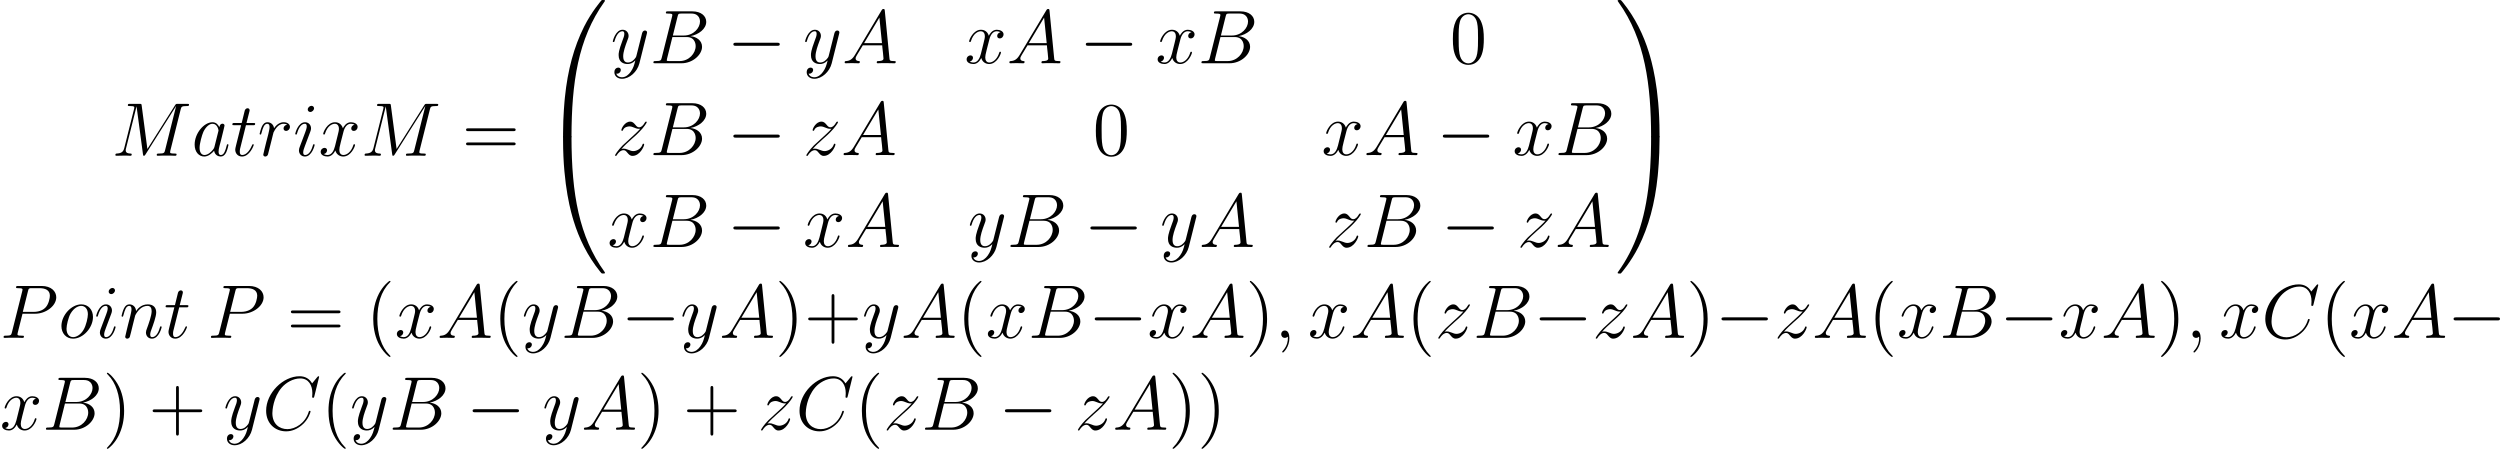
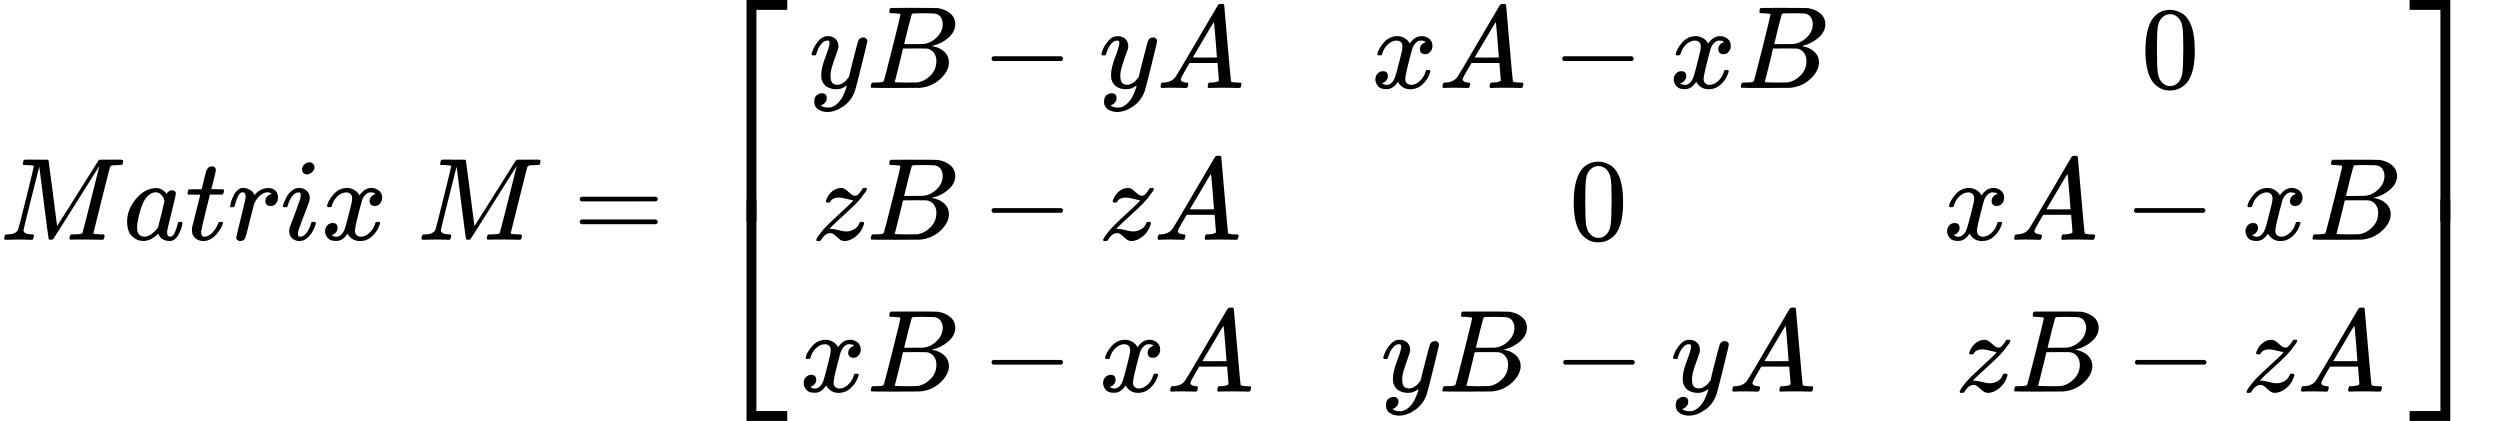
- <svg xmlns="http://www.w3.org/2000/svg" xmlns:xlink="http://www.w3.org/1999/xlink" version="1.1" width="444.278pt" height="79.762pt" viewBox="-.165 -.229 444.278 79.762">
+ <svg xmlns="http://www.w3.org/2000/svg" xmlns:xlink="http://www.w3.org/1999/xlink" width="385.880px" height="64.968px" viewBox="0 -2044.7 21319.9 3589.3">
  <defs>
-     <path id="g1-0" d="M7.878-2.75C8.082-2.75 8.297-2.75 8.297-2.989S8.082-3.228 7.878-3.228H1.411C1.207-3.228 .992-3.228 .992-2.989S1.207-2.75 1.411-2.75H7.878Z" />
-     <path id="g0-48" d="M4.471 21.161C4.734 21.161 4.806 21.161 4.806 20.993C4.83 12.613 5.798 5.655 9.983-.191C10.066-.299 10.066-.323 10.066-.347C10.066-.466 9.983-.466 9.791-.466S9.576-.466 9.552-.442C9.504-.406 7.986 1.339 6.779 3.742C5.2 6.898 4.208 10.521 3.766 14.872C3.73 15.243 3.479 17.73 3.479 20.563V21.029C3.491 21.161 3.563 21.161 3.814 21.161H4.471Z" />
-     <path id="g0-49" d="M6.97 20.563C6.97 13.258 5.667 8.978 5.296 7.771C4.483 5.117 3.156 2.319 1.16-.143C.98-.359 .933-.418 .885-.442C.861-.454 .849-.466 .658-.466C.478-.466 .383-.466 .383-.347C.383-.323 .383-.299 .538-.084C4.698 5.727 5.631 12.9 5.643 20.993C5.643 21.161 5.715 21.161 5.978 21.161H6.635C6.886 21.161 6.958 21.161 6.97 21.029V20.563Z" />
-     <path id="g0-64" d="M3.814-.598C3.563-.598 3.491-.598 3.479-.466V0C3.479 7.305 4.782 11.585 5.153 12.792C5.966 15.446 7.293 18.244 9.289 20.706C9.468 20.922 9.516 20.981 9.564 21.005C9.588 21.017 9.6 21.029 9.791 21.029S10.066 21.029 10.066 20.91C10.066 20.886 10.066 20.862 9.995 20.754C6.013 15.231 4.818 8.584 4.806-.43C4.806-.598 4.734-.598 4.471-.598H3.814Z" />
-     <path id="g0-65" d="M6.97-.466C6.958-.598 6.886-.598 6.635-.598H5.978C5.715-.598 5.643-.598 5.643-.43C5.643 .801 5.631 3.646 5.32 6.623C4.674 12.804 3.084 17.084 .466 20.754C.383 20.862 .383 20.886 .383 20.91C.383 21.029 .478 21.029 .658 21.029C.849 21.029 .873 21.029 .897 21.005C.944 20.969 2.463 19.224 3.67 16.821C5.248 13.665 6.241 10.042 6.683 5.691C6.719 5.32 6.97 2.833 6.97 0V-.466Z" />
-     <path id="g3-40" d="M3.885 2.905C3.885 2.869 3.885 2.845 3.682 2.642C2.487 1.435 1.817-.538 1.817-2.977C1.817-5.296 2.379-7.293 3.766-8.703C3.885-8.811 3.885-8.835 3.885-8.871C3.885-8.942 3.826-8.966 3.778-8.966C3.622-8.966 2.642-8.106 2.056-6.934C1.447-5.727 1.172-4.447 1.172-2.977C1.172-1.913 1.339-.49 1.961 .789C2.666 2.224 3.646 3.001 3.778 3.001C3.826 3.001 3.885 2.977 3.885 2.905Z" />
-     <path id="g3-41" d="M3.371-2.977C3.371-3.885 3.252-5.368 2.582-6.755C1.877-8.189 .897-8.966 .765-8.966C.717-8.966 .658-8.942 .658-8.871C.658-8.835 .658-8.811 .861-8.608C2.056-7.4 2.726-5.428 2.726-2.989C2.726-.669 2.164 1.327 .777 2.738C.658 2.845 .658 2.869 .658 2.905C.658 2.977 .717 3.001 .765 3.001C.921 3.001 1.901 2.14 2.487 .968C3.096-.251 3.371-1.542 3.371-2.977Z" />
-     <path id="g3-43" d="M4.77-2.762H8.07C8.237-2.762 8.452-2.762 8.452-2.977C8.452-3.204 8.249-3.204 8.07-3.204H4.77V-6.504C4.77-6.671 4.77-6.886 4.555-6.886C4.328-6.886 4.328-6.683 4.328-6.504V-3.204H1.028C.861-3.204 .646-3.204 .646-2.989C.646-2.762 .849-2.762 1.028-2.762H4.328V.538C4.328 .705 4.328 .921 4.543 .921C4.77 .921 4.77 .717 4.77 .538V-2.762Z" />
-     <path id="g3-48" d="M5.356-3.826C5.356-4.818 5.296-5.786 4.866-6.695C4.376-7.687 3.515-7.95 2.929-7.95C2.236-7.95 1.387-7.603 .944-6.611C.61-5.858 .49-5.117 .49-3.826C.49-2.666 .574-1.793 1.004-.944C1.47-.036 2.295 .251 2.917 .251C3.957 .251 4.555-.371 4.902-1.064C5.332-1.961 5.356-3.132 5.356-3.826ZM2.917 .012C2.534 .012 1.757-.203 1.53-1.506C1.399-2.224 1.399-3.132 1.399-3.969C1.399-4.949 1.399-5.834 1.59-6.539C1.793-7.34 2.403-7.711 2.917-7.711C3.371-7.711 4.065-7.436 4.292-6.408C4.447-5.727 4.447-4.782 4.447-3.969C4.447-3.168 4.447-2.26 4.316-1.53C4.089-.215 3.335 .012 2.917 .012Z" />
-     <path id="g3-61" d="M8.07-3.873C8.237-3.873 8.452-3.873 8.452-4.089C8.452-4.316 8.249-4.316 8.07-4.316H1.028C.861-4.316 .646-4.316 .646-4.101C.646-3.873 .849-3.873 1.028-3.873H8.07ZM8.07-1.65C8.237-1.65 8.452-1.65 8.452-1.865C8.452-2.092 8.249-2.092 8.07-2.092H1.028C.861-2.092 .646-2.092 .646-1.877C.646-1.65 .849-1.65 1.028-1.65H8.07Z" />
-     <path id="g2-59" d="M2.331 .048C2.331-.646 2.104-1.16 1.614-1.16C1.231-1.16 1.04-.849 1.04-.586S1.219 0 1.626 0C1.781 0 1.913-.048 2.02-.155C2.044-.179 2.056-.179 2.068-.179C2.092-.179 2.092-.012 2.092 .048C2.092 .442 2.02 1.219 1.327 1.997C1.196 2.14 1.196 2.164 1.196 2.188C1.196 2.248 1.255 2.307 1.315 2.307C1.411 2.307 2.331 1.423 2.331 .048Z" />
-     <path id="g2-65" d="M2.032-1.327C1.614-.622 1.207-.383 .634-.347C.502-.335 .406-.335 .406-.12C.406-.048 .466 0 .55 0C.765 0 1.303-.024 1.518-.024C1.865-.024 2.248 0 2.582 0C2.654 0 2.798 0 2.798-.227C2.798-.335 2.702-.347 2.63-.347C2.355-.371 2.128-.466 2.128-.753C2.128-.921 2.2-1.052 2.355-1.315L3.264-2.821H6.312C6.324-2.714 6.324-2.618 6.336-2.511C6.372-2.2 6.516-.956 6.516-.729C6.516-.371 5.906-.347 5.715-.347C5.583-.347 5.452-.347 5.452-.132C5.452 0 5.559 0 5.631 0C5.834 0 6.073-.024 6.276-.024H6.958C7.687-.024 8.213 0 8.225 0C8.309 0 8.44 0 8.44-.227C8.44-.347 8.333-.347 8.153-.347C7.496-.347 7.484-.454 7.448-.813L6.719-8.273C6.695-8.512 6.647-8.536 6.516-8.536C6.396-8.536 6.324-8.512 6.217-8.333L2.032-1.327ZM3.467-3.168L5.87-7.185L6.276-3.168H3.467Z" />
-     <path id="g2-66" d="M4.376-7.352C4.483-7.795 4.531-7.819 4.997-7.819H6.551C7.902-7.819 7.902-6.671 7.902-6.563C7.902-5.595 6.934-4.364 5.356-4.364H3.634L4.376-7.352ZM6.396-4.268C7.699-4.507 8.883-5.416 8.883-6.516C8.883-7.448 8.058-8.165 6.707-8.165H2.869C2.642-8.165 2.534-8.165 2.534-7.938C2.534-7.819 2.642-7.819 2.821-7.819C3.551-7.819 3.551-7.723 3.551-7.592C3.551-7.568 3.551-7.496 3.503-7.317L1.889-.885C1.781-.466 1.757-.347 .921-.347C.693-.347 .574-.347 .574-.132C.574 0 .646 0 .885 0H4.985C6.814 0 8.225-1.387 8.225-2.594C8.225-3.575 7.364-4.172 6.396-4.268ZM4.698-.347H3.084C2.917-.347 2.893-.347 2.821-.359C2.69-.371 2.678-.395 2.678-.49C2.678-.574 2.702-.646 2.726-.753L3.563-4.125H5.81C7.221-4.125 7.221-2.809 7.221-2.714C7.221-1.566 6.181-.347 4.698-.347Z" />
-     <path id="g2-67" d="M8.931-8.309C8.931-8.416 8.847-8.416 8.823-8.416S8.751-8.416 8.656-8.297L7.831-7.293C7.412-8.01 6.755-8.416 5.858-8.416C3.276-8.416 .598-5.798 .598-2.989C.598-.992 1.997 .251 3.742 .251C4.698 .251 5.535-.155 6.229-.741C7.269-1.614 7.58-2.774 7.58-2.869C7.58-2.977 7.484-2.977 7.448-2.977C7.34-2.977 7.329-2.905 7.305-2.857C6.755-.992 5.141-.096 3.945-.096C2.678-.096 1.578-.909 1.578-2.606C1.578-2.989 1.698-5.069 3.049-6.635C3.706-7.4 4.83-8.07 5.966-8.07C7.281-8.07 7.867-6.982 7.867-5.762C7.867-5.452 7.831-5.189 7.831-5.141C7.831-5.033 7.95-5.033 7.986-5.033C8.118-5.033 8.13-5.045 8.177-5.26L8.931-8.309Z" />
-     <path id="g2-77" d="M10.855-7.293C10.963-7.699 10.987-7.819 11.836-7.819C12.063-7.819 12.17-7.819 12.17-8.046C12.17-8.165 12.087-8.165 11.86-8.165H10.425C10.126-8.165 10.114-8.153 9.983-7.962L5.619-1.064L4.722-7.902C4.686-8.165 4.674-8.165 4.364-8.165H2.881C2.654-8.165 2.546-8.165 2.546-7.938C2.546-7.819 2.654-7.819 2.833-7.819C3.563-7.819 3.563-7.723 3.563-7.592C3.563-7.568 3.563-7.496 3.515-7.317L1.985-1.219C1.841-.646 1.566-.383 .765-.347C.729-.347 .586-.335 .586-.132C.586 0 .693 0 .741 0C.98 0 1.59-.024 1.829-.024H2.403C2.57-.024 2.774 0 2.941 0C3.025 0 3.156 0 3.156-.227C3.156-.335 3.037-.347 2.989-.347C2.594-.359 2.212-.43 2.212-.861C2.212-.98 2.212-.992 2.26-1.16L3.909-7.747H3.921L4.914-.323C4.949-.036 4.961 0 5.069 0C5.2 0 5.26-.096 5.32-.203L10.126-7.807H10.138L8.404-.885C8.297-.466 8.273-.347 7.436-.347C7.209-.347 7.089-.347 7.089-.132C7.089 0 7.197 0 7.269 0C7.472 0 7.711-.024 7.914-.024H9.325C9.528-.024 9.779 0 9.983 0C10.078 0 10.21 0 10.21-.227C10.21-.347 10.102-.347 9.923-.347C9.194-.347 9.194-.442 9.194-.562C9.194-.574 9.194-.658 9.217-.753L10.855-7.293Z" />
-     <path id="g2-80" d="M3.539-3.802H5.547C7.197-3.802 8.847-5.021 8.847-6.384C8.847-7.317 8.058-8.165 6.551-8.165H2.857C2.63-8.165 2.523-8.165 2.523-7.938C2.523-7.819 2.63-7.819 2.809-7.819C3.539-7.819 3.539-7.723 3.539-7.592C3.539-7.568 3.539-7.496 3.491-7.317L1.877-.885C1.769-.466 1.745-.347 .909-.347C.681-.347 .562-.347 .562-.132C.562 0 .669 0 .741 0C.968 0 1.207-.024 1.435-.024H2.833C3.061-.024 3.312 0 3.539 0C3.634 0 3.766 0 3.766-.227C3.766-.347 3.658-.347 3.479-.347C2.762-.347 2.75-.43 2.75-.55C2.75-.61 2.762-.693 2.774-.753L3.539-3.802ZM4.4-7.352C4.507-7.795 4.555-7.819 5.021-7.819H6.205C7.101-7.819 7.843-7.532 7.843-6.635C7.843-6.324 7.687-5.308 7.137-4.758C6.934-4.543 6.36-4.089 5.272-4.089H3.587L4.4-7.352Z" />
-     <path id="g2-97" d="M3.599-1.423C3.539-1.219 3.539-1.196 3.371-.968C3.108-.634 2.582-.12 2.02-.12C1.53-.12 1.255-.562 1.255-1.267C1.255-1.925 1.626-3.264 1.853-3.766C2.26-4.603 2.821-5.033 3.288-5.033C4.077-5.033 4.232-4.053 4.232-3.957C4.232-3.945 4.196-3.79 4.184-3.766L3.599-1.423ZM4.364-4.483C4.232-4.794 3.909-5.272 3.288-5.272C1.937-5.272 .478-3.527 .478-1.757C.478-.574 1.172 .12 1.985 .12C2.642 .12 3.204-.395 3.539-.789C3.658-.084 4.22 .12 4.579 .12S5.224-.096 5.44-.526C5.631-.933 5.798-1.662 5.798-1.71C5.798-1.769 5.75-1.817 5.679-1.817C5.571-1.817 5.559-1.757 5.511-1.578C5.332-.873 5.105-.12 4.615-.12C4.268-.12 4.244-.43 4.244-.669C4.244-.944 4.28-1.076 4.388-1.542C4.471-1.841 4.531-2.104 4.627-2.451C5.069-4.244 5.177-4.674 5.177-4.746C5.177-4.914 5.045-5.045 4.866-5.045C4.483-5.045 4.388-4.627 4.364-4.483Z" />
-     <path id="g2-105" d="M3.383-1.71C3.383-1.769 3.335-1.817 3.264-1.817C3.156-1.817 3.144-1.781 3.084-1.578C2.774-.49 2.283-.12 1.889-.12C1.745-.12 1.578-.155 1.578-.514C1.578-.837 1.722-1.196 1.853-1.554L2.69-3.778C2.726-3.873 2.809-4.089 2.809-4.316C2.809-4.818 2.451-5.272 1.865-5.272C.765-5.272 .323-3.539 .323-3.443C.323-3.395 .371-3.335 .454-3.335C.562-3.335 .574-3.383 .622-3.551C.909-4.555 1.363-5.033 1.829-5.033C1.937-5.033 2.14-5.021 2.14-4.639C2.14-4.328 1.985-3.933 1.889-3.67L1.052-1.447C.98-1.255 .909-1.064 .909-.849C.909-.311 1.279 .12 1.853 .12C2.953 .12 3.383-1.626 3.383-1.71ZM3.288-7.46C3.288-7.639 3.144-7.855 2.881-7.855C2.606-7.855 2.295-7.592 2.295-7.281C2.295-6.982 2.546-6.886 2.69-6.886C3.013-6.886 3.288-7.197 3.288-7.46Z" />
-     <path id="g2-110" d="M2.463-3.503C2.487-3.575 2.786-4.172 3.228-4.555C3.539-4.842 3.945-5.033 4.411-5.033C4.89-5.033 5.057-4.674 5.057-4.196C5.057-3.515 4.567-2.152 4.328-1.506C4.22-1.219 4.16-1.064 4.16-.849C4.16-.311 4.531 .12 5.105 .12C6.217 .12 6.635-1.638 6.635-1.71C6.635-1.769 6.587-1.817 6.516-1.817C6.408-1.817 6.396-1.781 6.336-1.578C6.061-.598 5.607-.12 5.141-.12C5.021-.12 4.83-.132 4.83-.514C4.83-.813 4.961-1.172 5.033-1.339C5.272-1.997 5.774-3.335 5.774-4.017C5.774-4.734 5.356-5.272 4.447-5.272C3.383-5.272 2.821-4.519 2.606-4.22C2.57-4.902 2.08-5.272 1.554-5.272C1.172-5.272 .909-5.045 .705-4.639C.49-4.208 .323-3.491 .323-3.443S.371-3.335 .454-3.335C.55-3.335 .562-3.347 .634-3.622C.825-4.352 1.04-5.033 1.518-5.033C1.793-5.033 1.889-4.842 1.889-4.483C1.889-4.22 1.769-3.754 1.686-3.383L1.351-2.092C1.303-1.865 1.172-1.327 1.112-1.112C1.028-.801 .897-.239 .897-.179C.897-.012 1.028 .12 1.207 .12C1.351 .12 1.518 .048 1.614-.132C1.638-.191 1.745-.61 1.805-.849L2.068-1.925L2.463-3.503Z" />
-     <path id="g2-111" d="M5.452-3.288C5.452-4.423 4.71-5.272 3.622-5.272C2.044-5.272 .49-3.551 .49-1.865C.49-.729 1.231 .12 2.319 .12C3.909 .12 5.452-1.602 5.452-3.288ZM2.331-.12C1.733-.12 1.291-.598 1.291-1.435C1.291-1.985 1.578-3.204 1.913-3.802C2.451-4.722 3.12-5.033 3.61-5.033C4.196-5.033 4.651-4.555 4.651-3.718C4.651-3.24 4.4-1.961 3.945-1.231C3.455-.43 2.798-.12 2.331-.12Z" />
-     <path id="g2-114" d="M4.651-4.89C4.28-4.818 4.089-4.555 4.089-4.292C4.089-4.005 4.316-3.909 4.483-3.909C4.818-3.909 5.093-4.196 5.093-4.555C5.093-4.937 4.722-5.272 4.125-5.272C3.646-5.272 3.096-5.057 2.594-4.328C2.511-4.961 2.032-5.272 1.554-5.272C1.088-5.272 .849-4.914 .705-4.651C.502-4.22 .323-3.503 .323-3.443C.323-3.395 .371-3.335 .454-3.335C.55-3.335 .562-3.347 .634-3.622C.813-4.34 1.04-5.033 1.518-5.033C1.805-5.033 1.889-4.83 1.889-4.483C1.889-4.22 1.769-3.754 1.686-3.383L1.351-2.092C1.303-1.865 1.172-1.327 1.112-1.112C1.028-.801 .897-.239 .897-.179C.897-.012 1.028 .12 1.207 .12C1.339 .12 1.566 .036 1.638-.203C1.674-.299 2.116-2.104 2.188-2.379C2.248-2.642 2.319-2.893 2.379-3.156C2.427-3.324 2.475-3.515 2.511-3.67C2.546-3.778 2.869-4.364 3.168-4.627C3.312-4.758 3.622-5.033 4.113-5.033C4.304-5.033 4.495-4.997 4.651-4.89Z" />
-     <path id="g2-116" d="M2.403-4.806H3.503C3.73-4.806 3.85-4.806 3.85-5.021C3.85-5.153 3.778-5.153 3.539-5.153H2.487L2.929-6.898C2.977-7.066 2.977-7.089 2.977-7.173C2.977-7.364 2.821-7.472 2.666-7.472C2.57-7.472 2.295-7.436 2.2-7.054L1.733-5.153H.61C.371-5.153 .263-5.153 .263-4.926C.263-4.806 .347-4.806 .574-4.806H1.638L.849-1.65C.753-1.231 .717-1.112 .717-.956C.717-.395 1.112 .12 1.781 .12C2.989 .12 3.634-1.626 3.634-1.71C3.634-1.781 3.587-1.817 3.515-1.817C3.491-1.817 3.443-1.817 3.419-1.769C3.407-1.757 3.395-1.745 3.312-1.554C3.061-.956 2.511-.12 1.817-.12C1.459-.12 1.435-.418 1.435-.681C1.435-.693 1.435-.921 1.47-1.064L2.403-4.806Z" />
-     <path id="g2-120" d="M5.667-4.878C5.284-4.806 5.141-4.519 5.141-4.292C5.141-4.005 5.368-3.909 5.535-3.909C5.894-3.909 6.145-4.22 6.145-4.543C6.145-5.045 5.571-5.272 5.069-5.272C4.34-5.272 3.933-4.555 3.826-4.328C3.551-5.224 2.809-5.272 2.594-5.272C1.375-5.272 .729-3.706 .729-3.443C.729-3.395 .777-3.335 .861-3.335C.956-3.335 .98-3.407 1.004-3.455C1.411-4.782 2.212-5.033 2.558-5.033C3.096-5.033 3.204-4.531 3.204-4.244C3.204-3.981 3.132-3.706 2.989-3.132L2.582-1.494C2.403-.777 2.056-.12 1.423-.12C1.363-.12 1.064-.12 .813-.275C1.243-.359 1.339-.717 1.339-.861C1.339-1.1 1.16-1.243 .933-1.243C.646-1.243 .335-.992 .335-.61C.335-.108 .897 .12 1.411 .12C1.985 .12 2.391-.335 2.642-.825C2.833-.12 3.431 .12 3.873 .12C5.093 .12 5.738-1.447 5.738-1.71C5.738-1.769 5.691-1.817 5.619-1.817C5.511-1.817 5.499-1.757 5.464-1.662C5.141-.61 4.447-.12 3.909-.12C3.491-.12 3.264-.43 3.264-.921C3.264-1.184 3.312-1.375 3.503-2.164L3.921-3.79C4.101-4.507 4.507-5.033 5.057-5.033C5.081-5.033 5.416-5.033 5.667-4.878Z" />
-     <path id="g2-121" d="M3.144 1.339C2.821 1.793 2.355 2.2 1.769 2.2C1.626 2.2 1.052 2.176 .873 1.626C.909 1.638 .968 1.638 .992 1.638C1.351 1.638 1.59 1.327 1.59 1.052S1.363 .681 1.184 .681C.992 .681 .574 .825 .574 1.411C.574 2.02 1.088 2.439 1.769 2.439C2.965 2.439 4.172 1.339 4.507 .012L5.679-4.651C5.691-4.71 5.715-4.782 5.715-4.854C5.715-5.033 5.571-5.153 5.392-5.153C5.284-5.153 5.033-5.105 4.937-4.746L4.053-1.231C3.993-1.016 3.993-.992 3.897-.861C3.658-.526 3.264-.12 2.69-.12C2.02-.12 1.961-.777 1.961-1.1C1.961-1.781 2.283-2.702 2.606-3.563C2.738-3.909 2.809-4.077 2.809-4.316C2.809-4.818 2.451-5.272 1.865-5.272C.765-5.272 .323-3.539 .323-3.443C.323-3.395 .371-3.335 .454-3.335C.562-3.335 .574-3.383 .622-3.551C.909-4.555 1.363-5.033 1.829-5.033C1.937-5.033 2.14-5.033 2.14-4.639C2.14-4.328 2.008-3.981 1.829-3.527C1.243-1.961 1.243-1.566 1.243-1.279C1.243-.143 2.056 .12 2.654 .12C3.001 .12 3.431 .012 3.85-.43L3.862-.418C3.682 .287 3.563 .753 3.144 1.339Z" />
-     <path id="g2-122" d="M1.518-.968C2.032-1.554 2.451-1.925 3.049-2.463C3.766-3.084 4.077-3.383 4.244-3.563C5.081-4.388 5.499-5.081 5.499-5.177S5.404-5.272 5.38-5.272C5.296-5.272 5.272-5.224 5.212-5.141C4.914-4.627 4.627-4.376 4.316-4.376C4.065-4.376 3.933-4.483 3.706-4.77C3.455-5.069 3.252-5.272 2.905-5.272C2.032-5.272 1.506-4.184 1.506-3.933C1.506-3.897 1.518-3.826 1.626-3.826C1.722-3.826 1.733-3.873 1.769-3.957C1.973-4.435 2.546-4.519 2.774-4.519C3.025-4.519 3.264-4.435 3.515-4.328C3.969-4.136 4.16-4.136 4.28-4.136C4.364-4.136 4.411-4.136 4.471-4.148C4.077-3.682 3.431-3.108 2.893-2.618L1.686-1.506C.956-.765 .514-.06 .514 .024C.514 .096 .574 .12 .646 .12S.729 .108 .813-.036C1.004-.335 1.387-.777 1.829-.777C2.08-.777 2.2-.693 2.439-.395C2.666-.132 2.869 .12 3.252 .12C4.423 .12 5.093-1.399 5.093-1.674C5.093-1.722 5.081-1.793 4.961-1.793C4.866-1.793 4.854-1.745 4.818-1.626C4.555-.921 3.85-.634 3.383-.634C3.132-.634 2.893-.717 2.642-.825C2.164-1.016 2.032-1.016 1.877-1.016C1.757-1.016 1.626-1.016 1.518-.968Z" />
+     <path id="MJX-141-TEX-I-4D" d="M289 629Q289 635 232 637Q208 637 201 638T194 648Q194 649 196 659Q197 662 198 666T199 671T201 676T203 679T207 681T212 683T220 683T232 684Q238 684 262 684T307 683Q386 683 398 683T414 678Q415 674 451 396L487 117L510 154Q534 190 574 254T662 394Q837 673 839 675Q840 676 842 678T846 681L852 683H948Q965 683 988 683T1017 684Q1051 684 1051 673Q1051 668 1048 656T1045 643Q1041 637 1008 637Q968 636 957 634T939 623Q936 618 867 340T797 59Q797 55 798 54T805 50T822 48T855 46H886Q892 37 892 35Q892 19 885 5Q880 0 869 0Q864 0 828 1T736 2Q675 2 644 2T609 1Q592 1 592 11Q592 13 594 25Q598 41 602 43T625 46Q652 46 685 49Q699 52 704 61Q706 65 742 207T813 490T848 631L654 322Q458 10 453 5Q451 4 449 3Q444 0 433 0Q418 0 415 7Q413 11 374 317L335 624L267 354Q200 88 200 79Q206 46 272 46H282Q288 41 289 37T286 19Q282 3 278 1Q274 0 267 0Q265 0 255 0T221 1T157 2Q127 2 95 1T58 0Q43 0 39 2T35 11Q35 13 38 25T43 40Q45 46 65 46Q135 46 154 86Q158 92 223 354T289 629Z" />
+     <path id="MJX-141-TEX-I-61" d="M33 157Q33 258 109 349T280 441Q331 441 370 392Q386 422 416 422Q429 422 439 414T449 394Q449 381 412 234T374 68Q374 43 381 35T402 26Q411 27 422 35Q443 55 463 131Q469 151 473 152Q475 153 483 153H487Q506 153 506 144Q506 138 501 117T481 63T449 13Q436 0 417 -8Q409 -10 393 -10Q359 -10 336 5T306 36L300 51Q299 52 296 50Q294 48 292 46Q233 -10 172 -10Q117 -10 75 30T33 157ZM351 328Q351 334 346 350T323 385T277 405Q242 405 210 374T160 293Q131 214 119 129Q119 126 119 118T118 106Q118 61 136 44T179 26Q217 26 254 59T298 110Q300 114 325 217T351 328Z" />
+     <path id="MJX-141-TEX-I-74" d="M26 385Q19 392 19 395Q19 399 22 411T27 425Q29 430 36 430T87 431H140L159 511Q162 522 166 540T173 566T179 586T187 603T197 615T211 624T229 626Q247 625 254 615T261 596Q261 589 252 549T232 470L222 433Q222 431 272 431H323Q330 424 330 420Q330 398 317 385H210L174 240Q135 80 135 68Q135 26 162 26Q197 26 230 60T283 144Q285 150 288 151T303 153H307Q322 153 322 145Q322 142 319 133Q314 117 301 95T267 48T216 6T155 -11Q125 -11 98 4T59 56Q57 64 57 83V101L92 241Q127 382 128 383Q128 385 77 385H26Z" />
+     <path id="MJX-141-TEX-I-72" d="M21 287Q22 290 23 295T28 317T38 348T53 381T73 411T99 433T132 442Q161 442 183 430T214 408T225 388Q227 382 228 382T236 389Q284 441 347 441H350Q398 441 422 400Q430 381 430 363Q430 333 417 315T391 292T366 288Q346 288 334 299T322 328Q322 376 378 392Q356 405 342 405Q286 405 239 331Q229 315 224 298T190 165Q156 25 151 16Q138 -11 108 -11Q95 -11 87 -5T76 7T74 17Q74 30 114 189T154 366Q154 405 128 405Q107 405 92 377T68 316T57 280Q55 278 41 278H27Q21 284 21 287Z" />
+     <path id="MJX-141-TEX-I-69" d="M184 600Q184 624 203 642T247 661Q265 661 277 649T290 619Q290 596 270 577T226 557Q211 557 198 567T184 600ZM21 287Q21 295 30 318T54 369T98 420T158 442Q197 442 223 419T250 357Q250 340 236 301T196 196T154 83Q149 61 149 51Q149 26 166 26Q175 26 185 29T208 43T235 78T260 137Q263 149 265 151T282 153Q302 153 302 143Q302 135 293 112T268 61T223 11T161 -11Q129 -11 102 10T74 74Q74 91 79 106T122 220Q160 321 166 341T173 380Q173 404 156 404H154Q124 404 99 371T61 287Q60 286 59 284T58 281T56 279T53 278T49 278T41 278H27Q21 284 21 287Z" />
+     <path id="MJX-141-TEX-I-78" d="M52 289Q59 331 106 386T222 442Q257 442 286 424T329 379Q371 442 430 442Q467 442 494 420T522 361Q522 332 508 314T481 292T458 288Q439 288 427 299T415 328Q415 374 465 391Q454 404 425 404Q412 404 406 402Q368 386 350 336Q290 115 290 78Q290 50 306 38T341 26Q378 26 414 59T463 140Q466 150 469 151T485 153H489Q504 153 504 145Q504 144 502 134Q486 77 440 33T333 -11Q263 -11 227 52Q186 -10 133 -10H127Q78 -10 57 16T35 71Q35 103 54 123T99 143Q142 143 142 101Q142 81 130 66T107 46T94 41L91 40Q91 39 97 36T113 29T132 26Q168 26 194 71Q203 87 217 139T245 247T261 313Q266 340 266 352Q266 380 251 392T217 404Q177 404 142 372T93 290Q91 281 88 280T72 278H58Q52 284 52 289Z" />
+     <path id="MJX-141-TEX-N-A0" d="" />
+     <path id="MJX-141-TEX-N-3D" d="M56 347Q56 360 70 367H707Q722 359 722 347Q722 336 708 328L390 327H72Q56 332 56 347ZM56 153Q56 168 72 173H708Q722 163 722 153Q722 140 707 133H70Q56 140 56 153Z" />
+     <path id="MJX-141-TEX-S4-23A1" d="M319 -645V1154H666V1070H403V-645H319Z" />
+     <path id="MJX-141-TEX-S4-23A3" d="M319 -644V1155H403V-560H666V-644H319Z" />
+     <path id="MJX-141-TEX-S4-23A2" d="M319 0V602H403V0H319Z" />
+     <path id="MJX-141-TEX-I-79" d="M21 287Q21 301 36 335T84 406T158 442Q199 442 224 419T250 355Q248 336 247 334Q247 331 231 288T198 191T182 105Q182 62 196 45T238 27Q261 27 281 38T312 61T339 94Q339 95 344 114T358 173T377 247Q415 397 419 404Q432 431 462 431Q475 431 483 424T494 412T496 403Q496 390 447 193T391 -23Q363 -106 294 -155T156 -205Q111 -205 77 -183T43 -117Q43 -95 50 -80T69 -58T89 -48T106 -45Q150 -45 150 -87Q150 -107 138 -122T115 -142T102 -147L99 -148Q101 -153 118 -160T152 -167H160Q177 -167 186 -165Q219 -156 247 -127T290 -65T313 -9T321 21L315 17Q309 13 296 6T270 -6Q250 -11 231 -11Q185 -11 150 11T104 82Q103 89 103 113Q103 170 138 262T173 379Q173 380 173 381Q173 390 173 393T169 400T158 404H154Q131 404 112 385T82 344T65 302T57 280Q55 278 41 278H27Q21 284 21 287Z" />
+     <path id="MJX-141-TEX-I-42" d="M231 637Q204 637 199 638T194 649Q194 676 205 682Q206 683 335 683Q594 683 608 681Q671 671 713 636T756 544Q756 480 698 429T565 360L555 357Q619 348 660 311T702 219Q702 146 630 78T453 1Q446 0 242 0Q42 0 39 2Q35 5 35 10Q35 17 37 24Q42 43 47 45Q51 46 62 46H68Q95 46 128 49Q142 52 147 61Q150 65 219 339T288 628Q288 635 231 637ZM649 544Q649 574 634 600T585 634Q578 636 493 637Q473 637 451 637T416 636H403Q388 635 384 626Q382 622 352 506Q352 503 351 500L320 374H401Q482 374 494 376Q554 386 601 434T649 544ZM595 229Q595 273 572 302T512 336Q506 337 429 337Q311 337 310 336Q310 334 293 263T258 122L240 52Q240 48 252 48T333 46Q422 46 429 47Q491 54 543 105T595 229Z" />
+     <path id="MJX-141-TEX-N-2212" d="M84 237T84 250T98 270H679Q694 262 694 250T679 230H98Q84 237 84 250Z" />
+     <path id="MJX-141-TEX-I-41" d="M208 74Q208 50 254 46Q272 46 272 35Q272 34 270 22Q267 8 264 4T251 0Q249 0 239 0T205 1T141 2Q70 2 50 0H42Q35 7 35 11Q37 38 48 46H62Q132 49 164 96Q170 102 345 401T523 704Q530 716 547 716H555H572Q578 707 578 706L606 383Q634 60 636 57Q641 46 701 46Q726 46 726 36Q726 34 723 22Q720 7 718 4T704 0Q701 0 690 0T651 1T578 2Q484 2 455 0H443Q437 6 437 9T439 27Q443 40 445 43L449 46H469Q523 49 533 63L521 213H283L249 155Q208 86 208 74ZM516 260Q516 271 504 416T490 562L463 519Q447 492 400 412L310 260L413 259Q516 259 516 260Z" />
+     <path id="MJX-141-TEX-N-30" d="M96 585Q152 666 249 666Q297 666 345 640T423 548Q460 465 460 320Q460 165 417 83Q397 41 362 16T301 -15T250 -22Q224 -22 198 -16T137 16T82 83Q39 165 39 320Q39 494 96 585ZM321 597Q291 629 250 629Q208 629 178 597Q153 571 145 525T137 333Q137 175 145 125T181 46Q209 16 250 16Q290 16 318 46Q347 76 354 130T362 333Q362 478 354 524T321 597Z" />
+     <path id="MJX-141-TEX-I-7A" d="M347 338Q337 338 294 349T231 360Q211 360 197 356T174 346T162 335T155 324L153 320Q150 317 138 317Q117 317 117 325Q117 330 120 339Q133 378 163 406T229 440Q241 442 246 442Q271 442 291 425T329 392T367 375Q389 375 411 408T434 441Q435 442 449 442H462Q468 436 468 434Q468 430 463 420T449 399T432 377T418 358L411 349Q368 298 275 214T160 106L148 94L163 93Q185 93 227 82T290 71Q328 71 360 90T402 140Q406 149 409 151T424 153Q443 153 443 143Q443 138 442 134Q425 72 376 31T278 -11Q252 -11 232 6T193 40T155 57Q111 57 76 -3Q70 -11 59 -11H54H41Q35 -5 35 -2Q35 13 93 84Q132 129 225 214T340 322Q352 338 347 338Z" />
+     <path id="MJX-141-TEX-S4-23A4" d="M0 1070V1154H347V-645H263V1070H0Z" />
+     <path id="MJX-141-TEX-S4-23A6" d="M263 -560V1155H347V-644H0V-560H263Z" />
+     <path id="MJX-141-TEX-S4-23A5" d="M263 0V602H347V0H263Z" />
  </defs>
-   <g id="page1" transform="matrix(1.13 0 0 1.13 -44.07 -61.20279)">
-     <use x="56.413" y="78.456" xlink:href="#g2-77" />
-     <use x="68.987" y="78.456" xlink:href="#g2-97" />
-     <use x="75.132" y="78.456" xlink:href="#g2-116" />
-     <use x="79.359" y="78.456" xlink:href="#g2-114" />
-     <use x="84.959" y="78.456" xlink:href="#g2-105" />
-     <use x="88.953" y="78.456" xlink:href="#g2-120" />
-     <use x="95.605" y="78.456" xlink:href="#g2-77" />
-     <use x="111.499" y="78.456" xlink:href="#g3-61" />
-     <use x="123.925" y="54.426" xlink:href="#g0-48" />
-     <use x="123.925" y="75.945" xlink:href="#g0-64" />
-     <use x="134.901" y="63.91" xlink:href="#g2-121" />
-     <use x="141.038" y="63.91" xlink:href="#g2-66" />
-     <use x="153.191" y="63.91" xlink:href="#g1-0" />
-     <use x="165.146" y="63.91" xlink:href="#g2-121" />
-     <use x="171.283" y="63.91" xlink:href="#g2-65" />
-     <use x="190.536" y="63.91" xlink:href="#g2-120" />
-     <use x="197.188" y="63.91" xlink:href="#g2-65" />
-     <use x="208.62" y="63.91" xlink:href="#g1-0" />
-     <use x="220.575" y="63.91" xlink:href="#g2-120" />
-     <use x="227.227" y="63.91" xlink:href="#g2-66" />
-     <use x="266.853" y="63.91" xlink:href="#g3-48" />
-     <use x="135.067" y="78.356" xlink:href="#g2-122" />
-     <use x="141.038" y="78.356" xlink:href="#g2-66" />
-     <use x="153.191" y="78.356" xlink:href="#g1-0" />
-     <use x="165.146" y="78.356" xlink:href="#g2-122" />
-     <use x="171.116" y="78.356" xlink:href="#g2-65" />
-     <use x="210.703" y="78.356" xlink:href="#g3-48" />
-     <use x="246.686" y="78.356" xlink:href="#g2-120" />
-     <use x="253.338" y="78.356" xlink:href="#g2-65" />
-     <use x="264.77" y="78.356" xlink:href="#g1-0" />
-     <use x="276.725" y="78.356" xlink:href="#g2-120" />
-     <use x="283.377" y="78.356" xlink:href="#g2-66" />
-     <use x="134.386" y="92.802" xlink:href="#g2-120" />
-     <use x="141.038" y="92.802" xlink:href="#g2-66" />
-     <use x="153.191" y="92.802" xlink:href="#g1-0" />
-     <use x="165.146" y="92.802" xlink:href="#g2-120" />
-     <use x="171.798" y="92.802" xlink:href="#g2-65" />
-     <use x="191.051" y="92.802" xlink:href="#g2-121" />
-     <use x="197.188" y="92.802" xlink:href="#g2-66" />
-     <use x="209.341" y="92.802" xlink:href="#g1-0" />
-     <use x="221.296" y="92.802" xlink:href="#g2-121" />
-     <use x="227.433" y="92.802" xlink:href="#g2-65" />
-     <use x="247.368" y="92.802" xlink:href="#g2-122" />
-     <use x="253.338" y="92.802" xlink:href="#g2-66" />
-     <use x="265.491" y="92.802" xlink:href="#g1-0" />
-     <use x="277.446" y="92.802" xlink:href="#g2-122" />
-     <use x="283.417" y="92.802" xlink:href="#g2-65" />
-     <use x="292.874" y="54.426" xlink:href="#g0-49" />
-     <use x="292.874" y="75.945" xlink:href="#g0-65" />
-     <use x="38.854" y="107.098" xlink:href="#g2-80" />
-     <use x="48.025" y="107.098" xlink:href="#g2-111" />
-     <use x="53.653" y="107.098" xlink:href="#g2-105" />
-     <use x="57.646" y="107.098" xlink:href="#g2-110" />
-     <use x="64.634" y="107.098" xlink:href="#g2-116" />
-     <use x="71.462" y="107.098" xlink:href="#g2-80" />
-     <use x="83.954" y="107.098" xlink:href="#g3-61" />
-     <use x="96.38" y="107.098" xlink:href="#g3-40" />
-     <use x="100.932" y="107.098" xlink:href="#g2-120" />
-     <use x="107.584" y="107.098" xlink:href="#g2-65" />
-     <use x="116.36" y="107.098" xlink:href="#g3-40" />
-     <use x="120.912" y="107.098" xlink:href="#g2-121" />
-     <use x="127.049" y="107.098" xlink:href="#g2-66" />
-     <use x="136.545" y="107.098" xlink:href="#g1-0" />
-     <use x="145.843" y="107.098" xlink:href="#g2-121" />
-     <use x="151.98" y="107.098" xlink:href="#g2-65" />
-     <use x="160.755" y="107.098" xlink:href="#g3-41" />
-     <use x="165.308" y="107.098" xlink:href="#g3-43" />
-     <use x="174.412" y="107.098" xlink:href="#g2-121" />
-     <use x="180.549" y="107.098" xlink:href="#g2-65" />
-     <use x="189.324" y="107.098" xlink:href="#g3-40" />
-     <use x="193.877" y="107.098" xlink:href="#g2-120" />
-     <use x="200.529" y="107.098" xlink:href="#g2-66" />
-     <use x="210.025" y="107.098" xlink:href="#g1-0" />
-     <use x="219.323" y="107.098" xlink:href="#g2-120" />
-     <use x="225.975" y="107.098" xlink:href="#g2-65" />
-     <use x="234.751" y="107.098" xlink:href="#g3-41" />
-     <use x="239.303" y="107.098" xlink:href="#g2-59" />
-     <use x="244.547" y="107.098" xlink:href="#g2-120" />
-     <use x="251.199" y="107.098" xlink:href="#g2-65" />
-     <use x="259.975" y="107.098" xlink:href="#g3-40" />
-     <use x="264.527" y="107.098" xlink:href="#g2-122" />
-     <use x="270.498" y="107.098" xlink:href="#g2-66" />
-     <use x="279.994" y="107.098" xlink:href="#g1-0" />
-     <use x="289.292" y="107.098" xlink:href="#g2-122" />
-     <use x="295.263" y="107.098" xlink:href="#g2-65" />
-     <use x="304.038" y="107.098" xlink:href="#g3-41" />
-     <use x="308.591" y="107.098" xlink:href="#g1-0" />
-     <use x="317.889" y="107.098" xlink:href="#g2-122" />
-     <use x="323.86" y="107.098" xlink:href="#g2-65" />
-     <use x="332.635" y="107.098" xlink:href="#g3-40" />
-     <use x="337.188" y="107.098" xlink:href="#g2-120" />
-     <use x="343.84" y="107.098" xlink:href="#g2-66" />
-     <use x="353.336" y="107.098" xlink:href="#g1-0" />
-     <use x="362.634" y="107.098" xlink:href="#g2-120" />
-     <use x="369.286" y="107.098" xlink:href="#g2-65" />
-     <use x="378.062" y="107.098" xlink:href="#g3-41" />
-     <use x="382.614" y="107.098" xlink:href="#g2-59" />
-     <use x="387.858" y="107.098" xlink:href="#g2-120" />
-     <use x="394.51" y="107.098" xlink:href="#g2-67" />
-     <use x="403.744" y="107.098" xlink:href="#g3-40" />
-     <use x="408.296" y="107.098" xlink:href="#g2-120" />
-     <use x="414.948" y="107.098" xlink:href="#g2-65" />
-     <use x="423.724" y="107.098" xlink:href="#g1-0" />
-     <use x="38.854" y="121.544" xlink:href="#g2-120" />
-     <use x="45.506" y="121.544" xlink:href="#g2-66" />
-     <use x="55.003" y="121.544" xlink:href="#g3-41" />
-     <use x="62.212" y="121.544" xlink:href="#g3-43" />
-     <use x="73.973" y="121.544" xlink:href="#g2-121" />
-     <use x="80.11" y="121.544" xlink:href="#g2-67" />
-     <use x="89.343" y="121.544" xlink:href="#g3-40" />
-     <use x="93.896" y="121.544" xlink:href="#g2-121" />
-     <use x="100.032" y="121.544" xlink:href="#g2-66" />
-     <use x="112.185" y="121.544" xlink:href="#g1-0" />
-     <use x="124.14" y="121.544" xlink:href="#g2-121" />
-     <use x="130.277" y="121.544" xlink:href="#g2-65" />
-     <use x="139.052" y="121.544" xlink:href="#g3-41" />
-     <use x="146.261" y="121.544" xlink:href="#g3-43" />
-     <use x="158.023" y="121.544" xlink:href="#g2-122" />
-     <use x="163.993" y="121.544" xlink:href="#g2-67" />
-     <use x="173.227" y="121.544" xlink:href="#g3-40" />
-     <use x="177.779" y="121.544" xlink:href="#g2-122" />
-     <use x="183.75" y="121.544" xlink:href="#g2-66" />
-     <use x="195.903" y="121.544" xlink:href="#g1-0" />
-     <use x="207.858" y="121.544" xlink:href="#g2-122" />
-     <use x="213.828" y="121.544" xlink:href="#g2-65" />
-     <use x="222.604" y="121.544" xlink:href="#g3-41" />
-     <use x="227.156" y="121.544" xlink:href="#g3-41" />
+   <g stroke="currentColor" fill="currentColor" stroke-width="0" transform="matrix(1 0 0 -1 0 0)">
+     <g data-mml-node="math">
+       <g data-mml-node="mi">
+         <use xlink:href="#MJX-141-TEX-I-4D" />
+       </g>
+       <g data-mml-node="mi" transform="translate(1051, 0)">
+         <use xlink:href="#MJX-141-TEX-I-61" />
+       </g>
+       <g data-mml-node="mi" transform="translate(1580, 0)">
+         <use xlink:href="#MJX-141-TEX-I-74" />
+       </g>
+       <g data-mml-node="mi" transform="translate(1941, 0)">
+         <use xlink:href="#MJX-141-TEX-I-72" />
+       </g>
+       <g data-mml-node="mi" transform="translate(2392, 0)">
+         <use xlink:href="#MJX-141-TEX-I-69" />
+       </g>
+       <g data-mml-node="mi" transform="translate(2737, 0)">
+         <use xlink:href="#MJX-141-TEX-I-78" />
+       </g>
+       <g data-mml-node="mtext" transform="translate(3309, 0)">
+         <use xlink:href="#MJX-141-TEX-N-A0" />
+       </g>
+       <g data-mml-node="mi" transform="translate(3559, 0)">
+         <use xlink:href="#MJX-141-TEX-I-4D" />
+       </g>
+       <g data-mml-node="mo" transform="translate(4887.8, 0)">
+         <use xlink:href="#MJX-141-TEX-N-3D" />
+       </g>
+       <g data-mml-node="mrow" transform="translate(5943.6, 0)">
+         <g data-mml-node="mo">
+           <use xlink:href="#MJX-141-TEX-S4-23A1" transform="translate(104, 890.7)" />
+           <use xlink:href="#MJX-141-TEX-S4-23A3" transform="translate(104, -900.7)" />
+           <svg width="667" height="191.3" y="154.3" x="104" viewBox="0 47.8 667 191.3">
+             <use xlink:href="#MJX-141-TEX-S4-23A2" transform="scale(1, 0.477)" />
+           </svg>
+         </g>
+         <g data-mml-node="mtable" transform="translate(875, 0)">
+           <g data-mml-node="mtr" transform="translate(0, 1294.7)">
+             <g data-mml-node="mtd" transform="translate(82, 0)">
+               <g data-mml-node="mi">
+                 <use xlink:href="#MJX-141-TEX-I-79" />
+               </g>
+               <g data-mml-node="mi" transform="translate(490, 0)">
+                 <use xlink:href="#MJX-141-TEX-I-42" />
+               </g>
+               <g data-mml-node="mo" transform="translate(1471.2, 0)">
+                 <use xlink:href="#MJX-141-TEX-N-2212" />
+               </g>
+               <g data-mml-node="mi" transform="translate(2471.4, 0)">
+                 <use xlink:href="#MJX-141-TEX-I-79" />
+               </g>
+               <g data-mml-node="mi" transform="translate(2961.4, 0)">
+                 <use xlink:href="#MJX-141-TEX-I-41" />
+               </g>
+             </g>
+             <g data-mml-node="mtd" transform="translate(4875.4, 0)">
+               <g data-mml-node="mi">
+                 <use xlink:href="#MJX-141-TEX-I-78" />
+               </g>
+               <g data-mml-node="mi" transform="translate(572, 0)">
+                 <use xlink:href="#MJX-141-TEX-I-41" />
+               </g>
+               <g data-mml-node="mo" transform="translate(1544.2, 0)">
+                 <use xlink:href="#MJX-141-TEX-N-2212" />
+               </g>
+               <g data-mml-node="mi" transform="translate(2544.4, 0)">
+                 <use xlink:href="#MJX-141-TEX-I-78" />
+               </g>
+               <g data-mml-node="mi" transform="translate(3116.4, 0)">
+                 <use xlink:href="#MJX-141-TEX-I-42" />
+               </g>
+             </g>
+             <g data-mml-node="mtd" transform="translate(11438.6, 0)">
+               <g data-mml-node="mn">
+                 <use xlink:href="#MJX-141-TEX-N-30" />
+               </g>
+             </g>
+           </g>
+           <g data-mml-node="mtr">
+             <g data-mml-node="mtd" transform="translate(107, 0)">
+               <g data-mml-node="mi">
+                 <use xlink:href="#MJX-141-TEX-I-7A" />
+               </g>
+               <g data-mml-node="mi" transform="translate(465, 0)">
+                 <use xlink:href="#MJX-141-TEX-I-42" />
+               </g>
+               <g data-mml-node="mo" transform="translate(1446.2, 0)">
+                 <use xlink:href="#MJX-141-TEX-N-2212" />
+               </g>
+               <g data-mml-node="mi" transform="translate(2446.4, 0)">
+                 <use xlink:href="#MJX-141-TEX-I-7A" />
+               </g>
+               <g data-mml-node="mi" transform="translate(2911.4, 0)">
+                 <use xlink:href="#MJX-141-TEX-I-41" />
+               </g>
+             </g>
+             <g data-mml-node="mtd" transform="translate(6563.2, 0)">
+               <g data-mml-node="mn">
+                 <use xlink:href="#MJX-141-TEX-N-30" />
+               </g>
+             </g>
+             <g data-mml-node="mtd" transform="translate(9750.9, 0)">
+               <g data-mml-node="mi">
+                 <use xlink:href="#MJX-141-TEX-I-78" />
+               </g>
+               <g data-mml-node="mi" transform="translate(572, 0)">
+                 <use xlink:href="#MJX-141-TEX-I-41" />
+               </g>
+               <g data-mml-node="mo" transform="translate(1544.2, 0)">
+                 <use xlink:href="#MJX-141-TEX-N-2212" />
+               </g>
+               <g data-mml-node="mi" transform="translate(2544.4, 0)">
+                 <use xlink:href="#MJX-141-TEX-I-78" />
+               </g>
+               <g data-mml-node="mi" transform="translate(3116.4, 0)">
+                 <use xlink:href="#MJX-141-TEX-I-42" />
+               </g>
+             </g>
+           </g>
+           <g data-mml-node="mtr" transform="translate(0, -1294.7)">
+             <g data-mml-node="mtd">
+               <g data-mml-node="mi">
+                 <use xlink:href="#MJX-141-TEX-I-78" />
+               </g>
+               <g data-mml-node="mi" transform="translate(572, 0)">
+                 <use xlink:href="#MJX-141-TEX-I-42" />
+               </g>
+               <g data-mml-node="mo" transform="translate(1553.2, 0)">
+                 <use xlink:href="#MJX-141-TEX-N-2212" />
+               </g>
+               <g data-mml-node="mi" transform="translate(2553.4, 0)">
+                 <use xlink:href="#MJX-141-TEX-I-78" />
+               </g>
+               <g data-mml-node="mi" transform="translate(3125.4, 0)">
+                 <use xlink:href="#MJX-141-TEX-I-41" />
+               </g>
+             </g>
+             <g data-mml-node="mtd" transform="translate(4957.4, 0)">
+               <g data-mml-node="mi">
+                 <use xlink:href="#MJX-141-TEX-I-79" />
+               </g>
+               <g data-mml-node="mi" transform="translate(490, 0)">
+                 <use xlink:href="#MJX-141-TEX-I-42" />
+               </g>
+               <g data-mml-node="mo" transform="translate(1471.2, 0)">
+                 <use xlink:href="#MJX-141-TEX-N-2212" />
+               </g>
+               <g data-mml-node="mi" transform="translate(2471.4, 0)">
+                 <use xlink:href="#MJX-141-TEX-I-79" />
+               </g>
+               <g data-mml-node="mi" transform="translate(2961.4, 0)">
+                 <use xlink:href="#MJX-141-TEX-I-41" />
+               </g>
+             </g>
+             <g data-mml-node="mtd" transform="translate(9857.9, 0)">
+               <g data-mml-node="mi">
+                 <use xlink:href="#MJX-141-TEX-I-7A" />
+               </g>
+               <g data-mml-node="mi" transform="translate(465, 0)">
+                 <use xlink:href="#MJX-141-TEX-I-42" />
+               </g>
+               <g data-mml-node="mo" transform="translate(1446.2, 0)">
+                 <use xlink:href="#MJX-141-TEX-N-2212" />
+               </g>
+               <g data-mml-node="mi" transform="translate(2446.4, 0)">
+                 <use xlink:href="#MJX-141-TEX-I-7A" />
+               </g>
+               <g data-mml-node="mi" transform="translate(2911.4, 0)">
+                 <use xlink:href="#MJX-141-TEX-I-41" />
+               </g>
+             </g>
+           </g>
+         </g>
+         <g data-mml-node="mo" transform="translate(14501.3, 0)">
+           <use xlink:href="#MJX-141-TEX-S4-23A4" transform="translate(104, 890.7)" />
+           <use xlink:href="#MJX-141-TEX-S4-23A6" transform="translate(104, -900.7)" />
+           <svg width="667" height="191.3" y="154.3" x="104" viewBox="0 47.8 667 191.3">
+             <use xlink:href="#MJX-141-TEX-S4-23A5" transform="scale(1, 0.477)" />
+           </svg>
+         </g>
+       </g>
+     </g>
  </g>
</svg>
